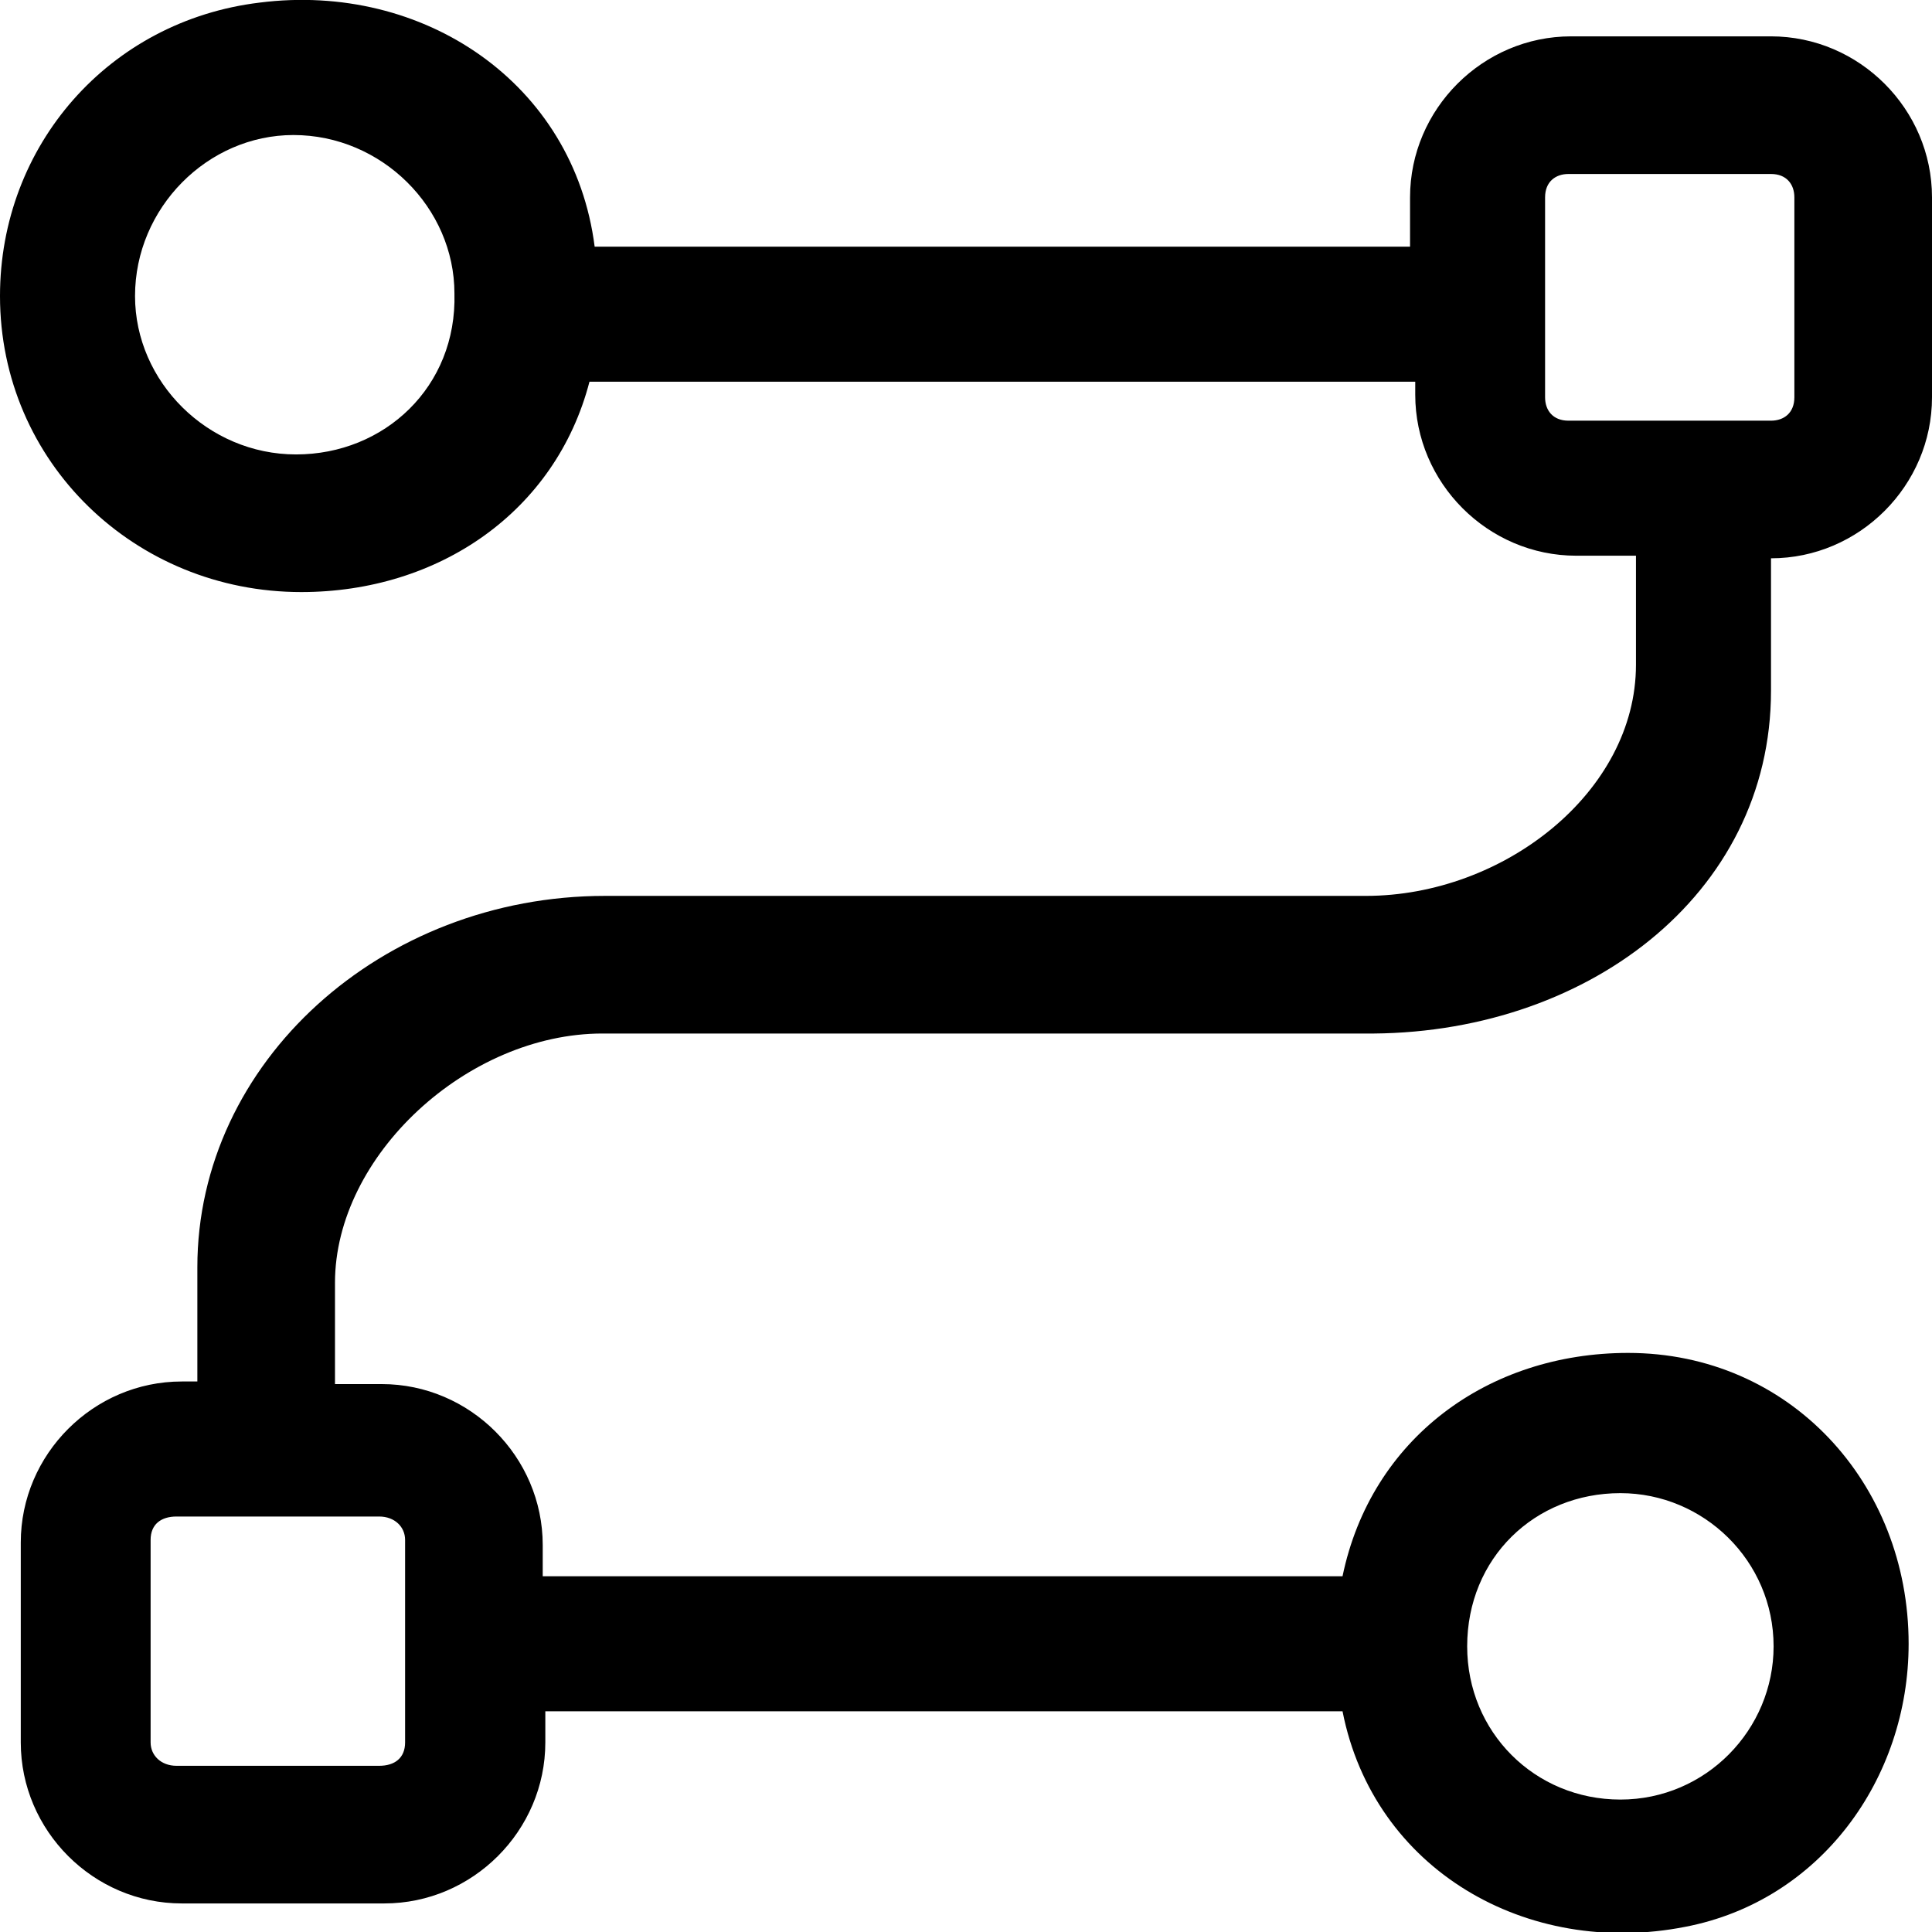
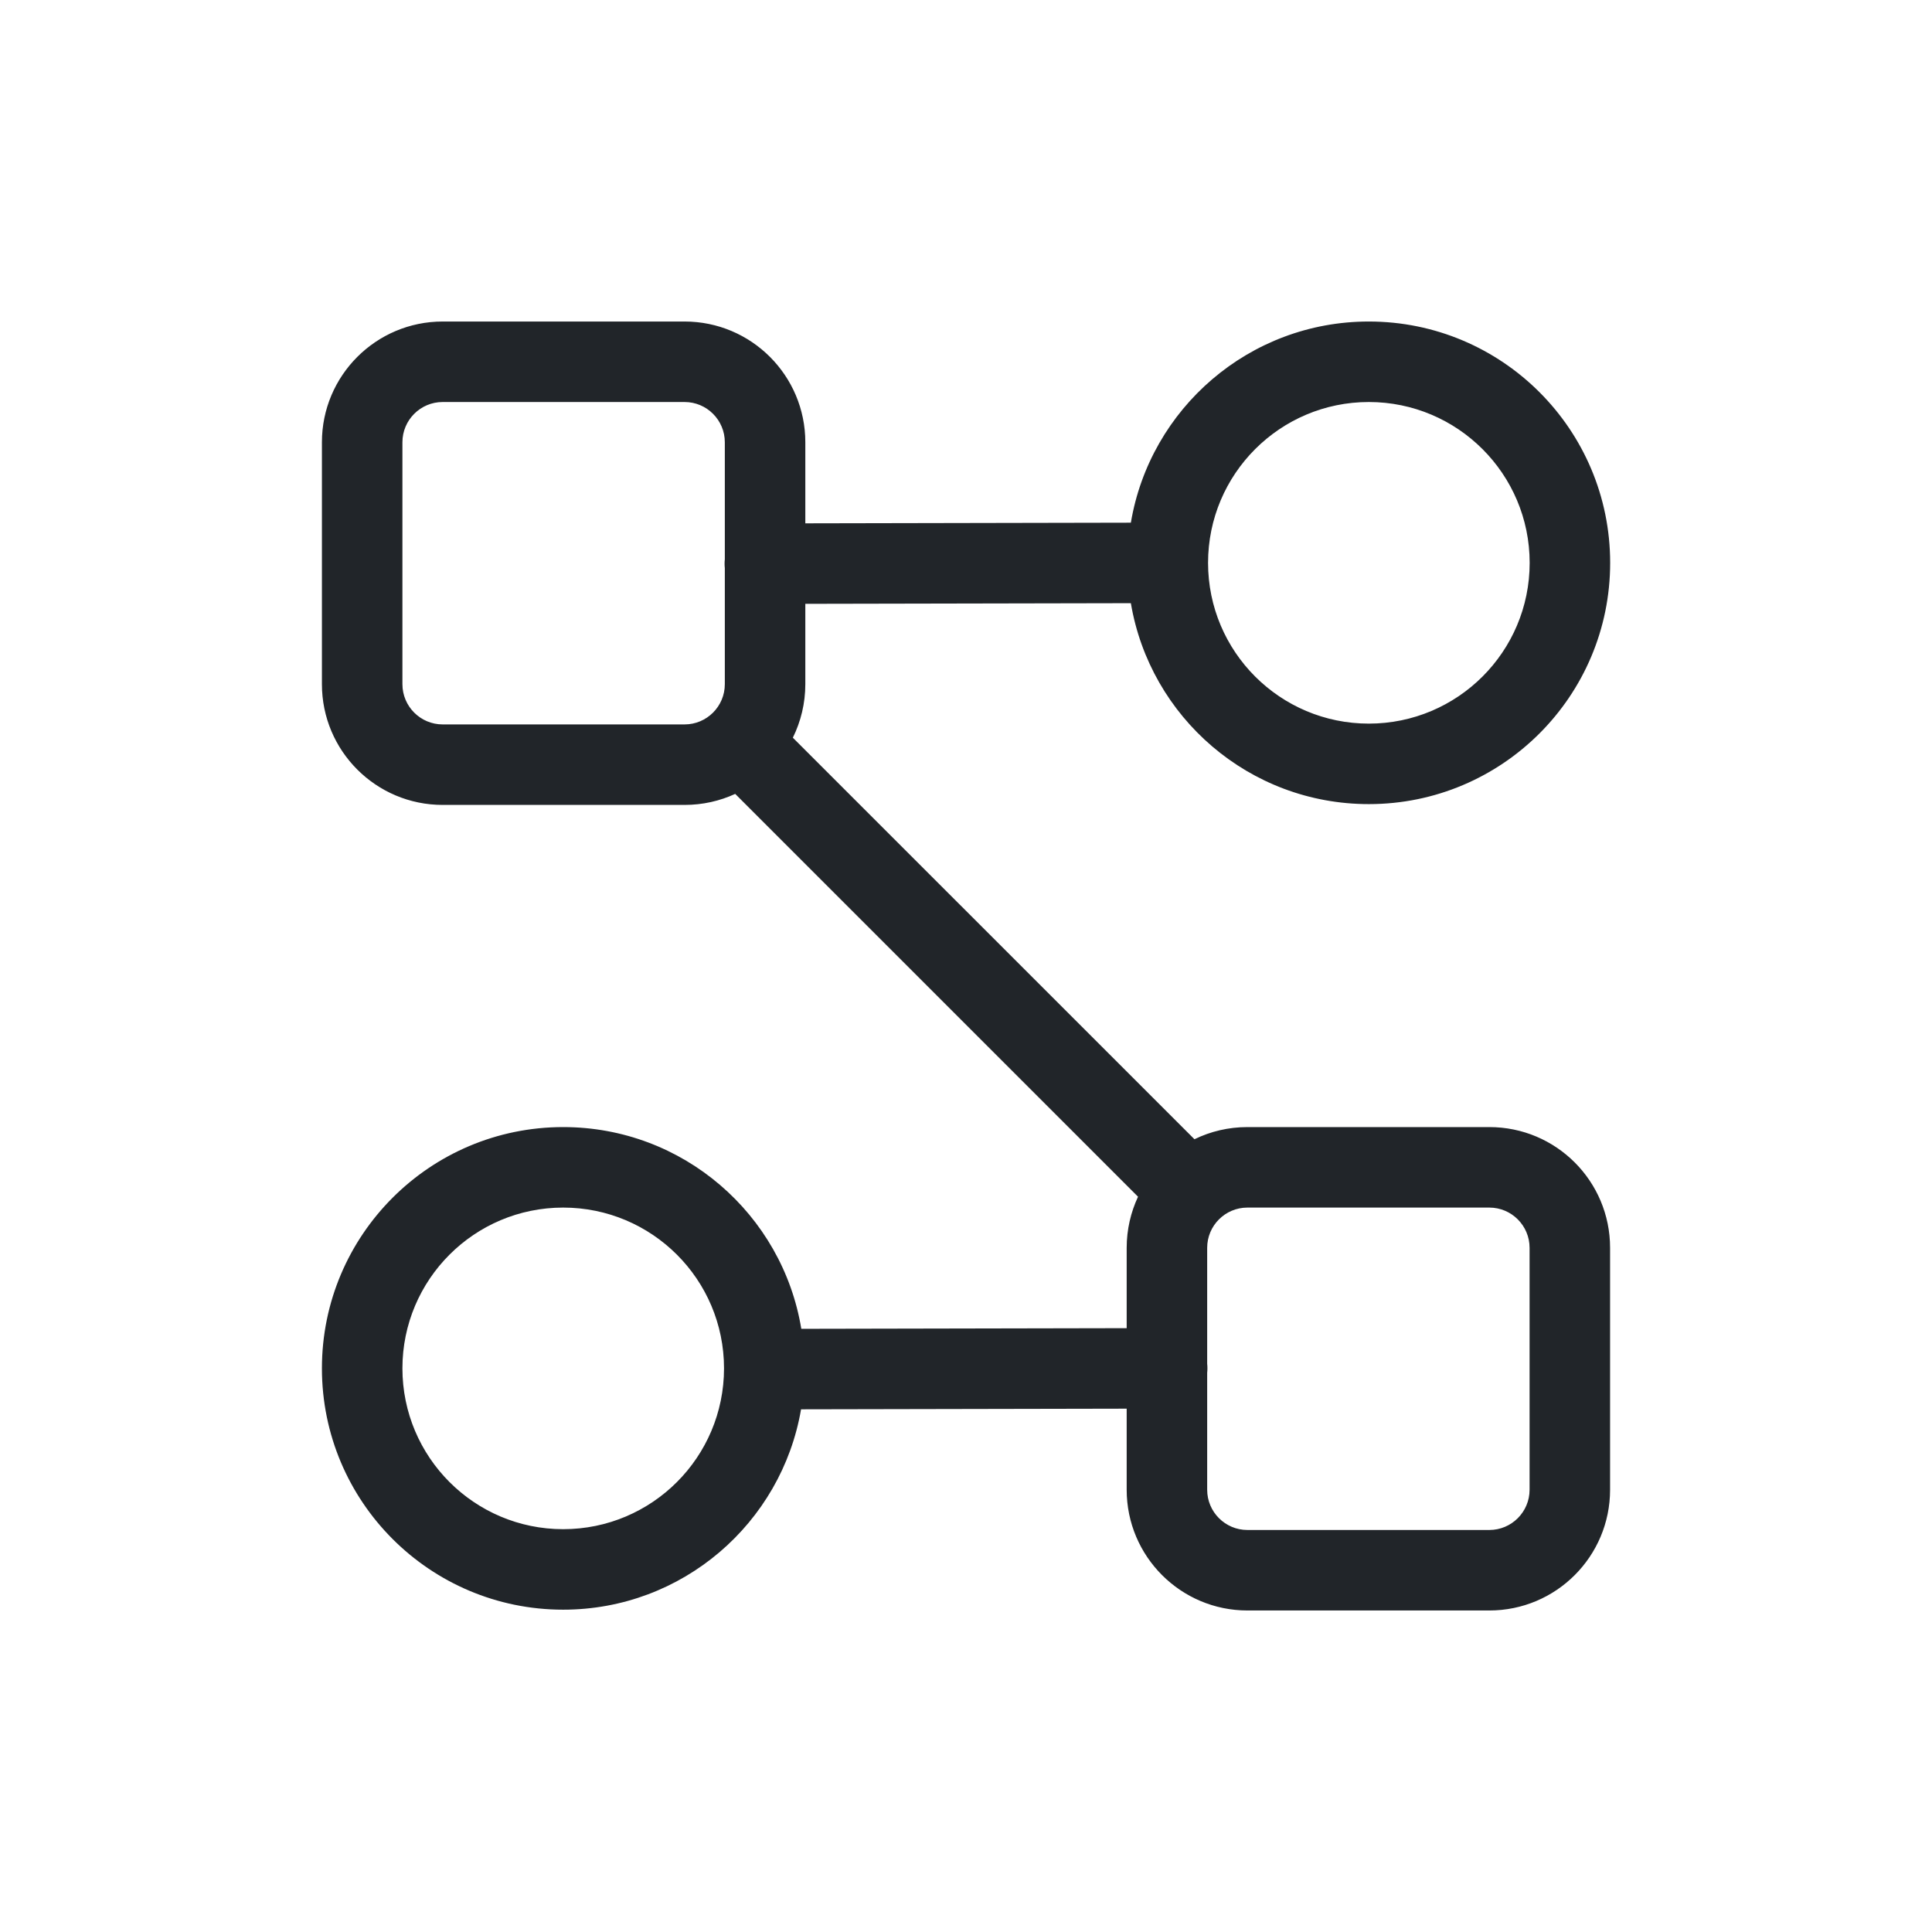
- <svg xmlns="http://www.w3.org/2000/svg" width="24px" height="24px" version="1.1" id="Layer_1" x="0px" y="0px" viewBox="0 0 74.4 74.4" style="enable-background:new 0 0 74.4 74.4;" xml:space="preserve" preserveAspectRatio="xMinYMid meet">
-   <path d="M68.2,26.6v-5.1l0,0c3.4,0,6.2-2.8,6.2-6.2V7.6c0-3.4-2.8-6.2-6.2-6.2h-7.7c-3.4,0-6.2,2.8-6.2,6.2v1.9H22.9  C22.1,3.2,16.3-0.7,10,0.1C4.2,0.8,0,5.6,0,11.4l0,0c0,6.4,5.2,11.4,11.6,11.4l0,0l0,0c5.3,0,9.8-3.1,11.1-8.1h31.8v0.5  c0,3.4,2.8,6.2,6.2,6.2H63v4.2c0,4.9-5.1,8.9-10.4,8.9H23.3c-8.6,0-15.7,6.4-15.7,14.3v4.4H7c-3.4,0-6.2,2.8-6.2,6.2v7.7  c0,3.4,2.8,6.2,6.2,6.2h7.8c3.4,0,6.2-2.8,6.2-6.2v-1.2h30.7c1.2,6.1,7.1,9.5,13.2,8.3c5.2-1,8.6-5.7,8.6-10.9l0,0  c0-6.2-4.6-11.2-10.8-11.2l0,0c-5.4,0-9.9,3.3-11,8.6H20.9v-1.2c0-3.4-2.8-6.2-6.2-6.2h-1.8v-3.9c0-4.9,5.1-9.6,10.3-9.6h29.3  C61,39.9,68.2,34.5,68.2,26.6z M11.4,17.5c-3.4,0-6.2-2.8-6.2-6.1C5.2,8,8,5.2,11.3,5.2c3.4,0,6.2,2.8,6.2,6.1l0,0  C17.6,14.9,14.8,17.5,11.4,17.5z M60.4,16.2c-0.6,0-0.9-0.4-0.9-0.9V7.6c0-0.6,0.4-0.9,0.9-0.9h7.8c0.6,0,0.9,0.4,0.9,0.9v7.7  c0,0.6-0.4,0.9-0.9,0.9H60.4z M62.4,57.5L62.4,57.5c3.2,0,5.9,2.6,5.9,5.9c0,3.2-2.6,5.9-5.9,5.9s-5.9-2.6-5.9-5.9l0,0  C56.5,60,59.1,57.5,62.4,57.5L62.4,57.5z M14.6,58.4c0.6,0,1,0.4,1,0.9v7.8c0,0.6-0.4,0.9-1,0.9H6.8c-0.6,0-1-0.4-1-0.9v-7.8  c0-0.6,0.4-0.9,1-0.9H14.6z" />
+ <svg xmlns="http://www.w3.org/2000/svg" width="24" height="24" viewBox="0 0 24 24" fill="none">
+   <path fill-rule="evenodd" clip-rule="evenodd" d="M3.999 5.494C3.999 4.666 4.671 3.994 5.499 3.994H8.504C9.333 3.994 10.004 4.666 10.004 5.494V6.501L14.048 6.493C14.286 5.075 15.519 3.994 17.004 3.994C18.66 3.994 20.002 5.336 20.002 6.992C20.002 8.647 18.66 9.989 17.004 9.989C15.519 9.989 14.287 8.91 14.048 7.493L10.004 7.501V8.499C10.004 8.738 9.948 8.963 9.849 9.164L14.838 14.152C15.037 14.055 15.26 14.001 15.496 14.001H18.501C19.33 14.001 20.001 14.672 20.001 15.501V18.506C20.001 19.334 19.33 20.006 18.501 20.006H15.496C14.668 20.006 13.996 19.334 13.996 18.506V17.499L9.951 17.507C9.709 18.92 8.478 19.996 6.996 19.996C5.341 19.996 3.999 18.654 3.999 16.998C3.999 15.343 5.341 14.001 6.996 14.001C8.485 14.001 9.72 15.085 9.954 16.507L13.996 16.499V15.501C13.996 15.274 14.047 15.059 14.137 14.866L9.133 9.862C8.942 9.95 8.729 9.999 8.504 9.999H5.499C4.671 9.999 3.999 9.328 3.999 8.499V5.494ZM9.004 5.494V6.948C9.002 6.966 9.001 6.984 9.001 7.003C9.001 7.021 9.002 7.039 9.004 7.057V8.499C9.004 8.775 8.78 8.999 8.504 8.999H5.499C5.223 8.999 4.999 8.775 4.999 8.499V5.494C4.999 5.218 5.223 4.994 5.499 4.994H8.504C8.78 4.994 9.004 5.218 9.004 5.494ZM14.996 17.054V18.506C14.996 18.782 15.22 19.006 15.496 19.006H18.501C18.777 19.006 19.001 18.782 19.001 18.506V15.501C19.001 15.225 18.777 15.001 18.501 15.001H15.496C15.22 15.001 14.996 15.225 14.996 15.501V16.941C14.998 16.959 14.999 16.978 14.999 16.997C14.999 17.016 14.998 17.035 14.996 17.054ZM15.007 6.992C15.007 5.889 15.901 4.994 17.004 4.994C18.107 4.994 19.002 5.889 19.002 6.992C19.002 8.095 18.107 8.989 17.004 8.989C15.901 8.989 15.007 8.095 15.007 6.992ZM6.996 15.001C8.1 15.001 8.994 15.895 8.994 16.998C8.994 18.101 8.1 18.996 6.996 18.996C5.893 18.996 4.999 18.101 4.999 16.998C4.999 15.895 5.893 15.001 6.996 15.001Z" fill="#212529" />
</svg>
